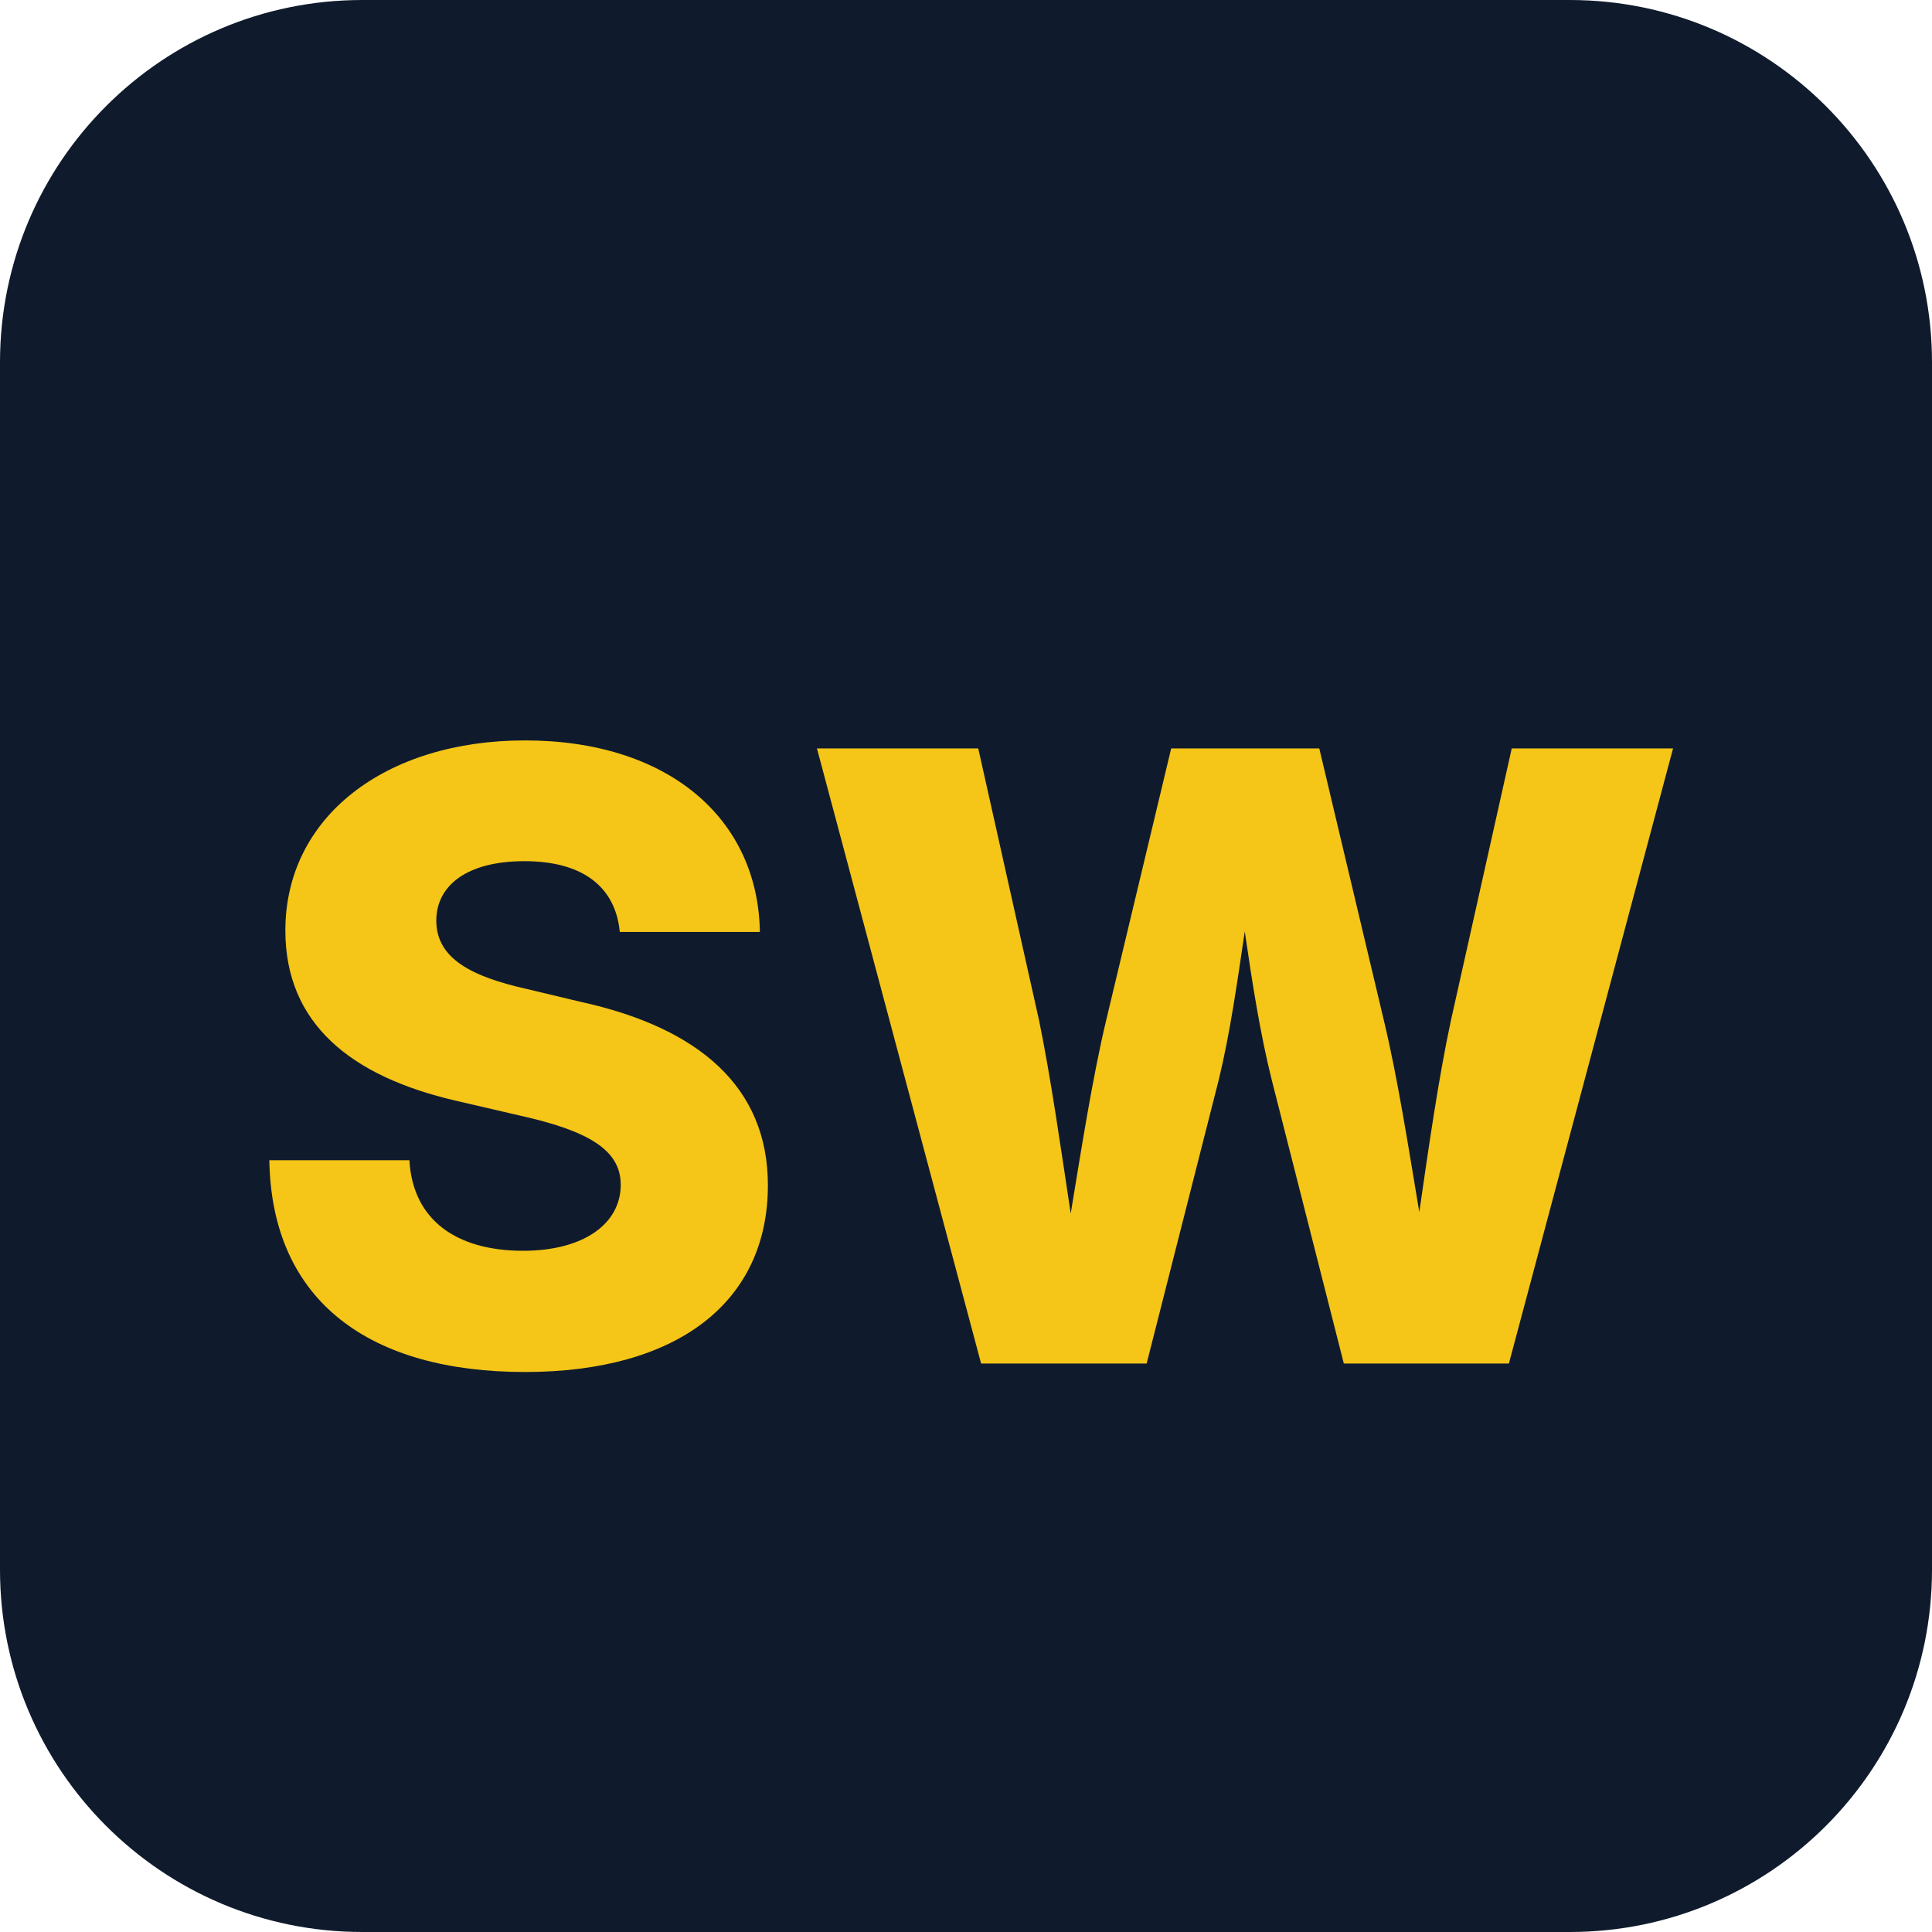
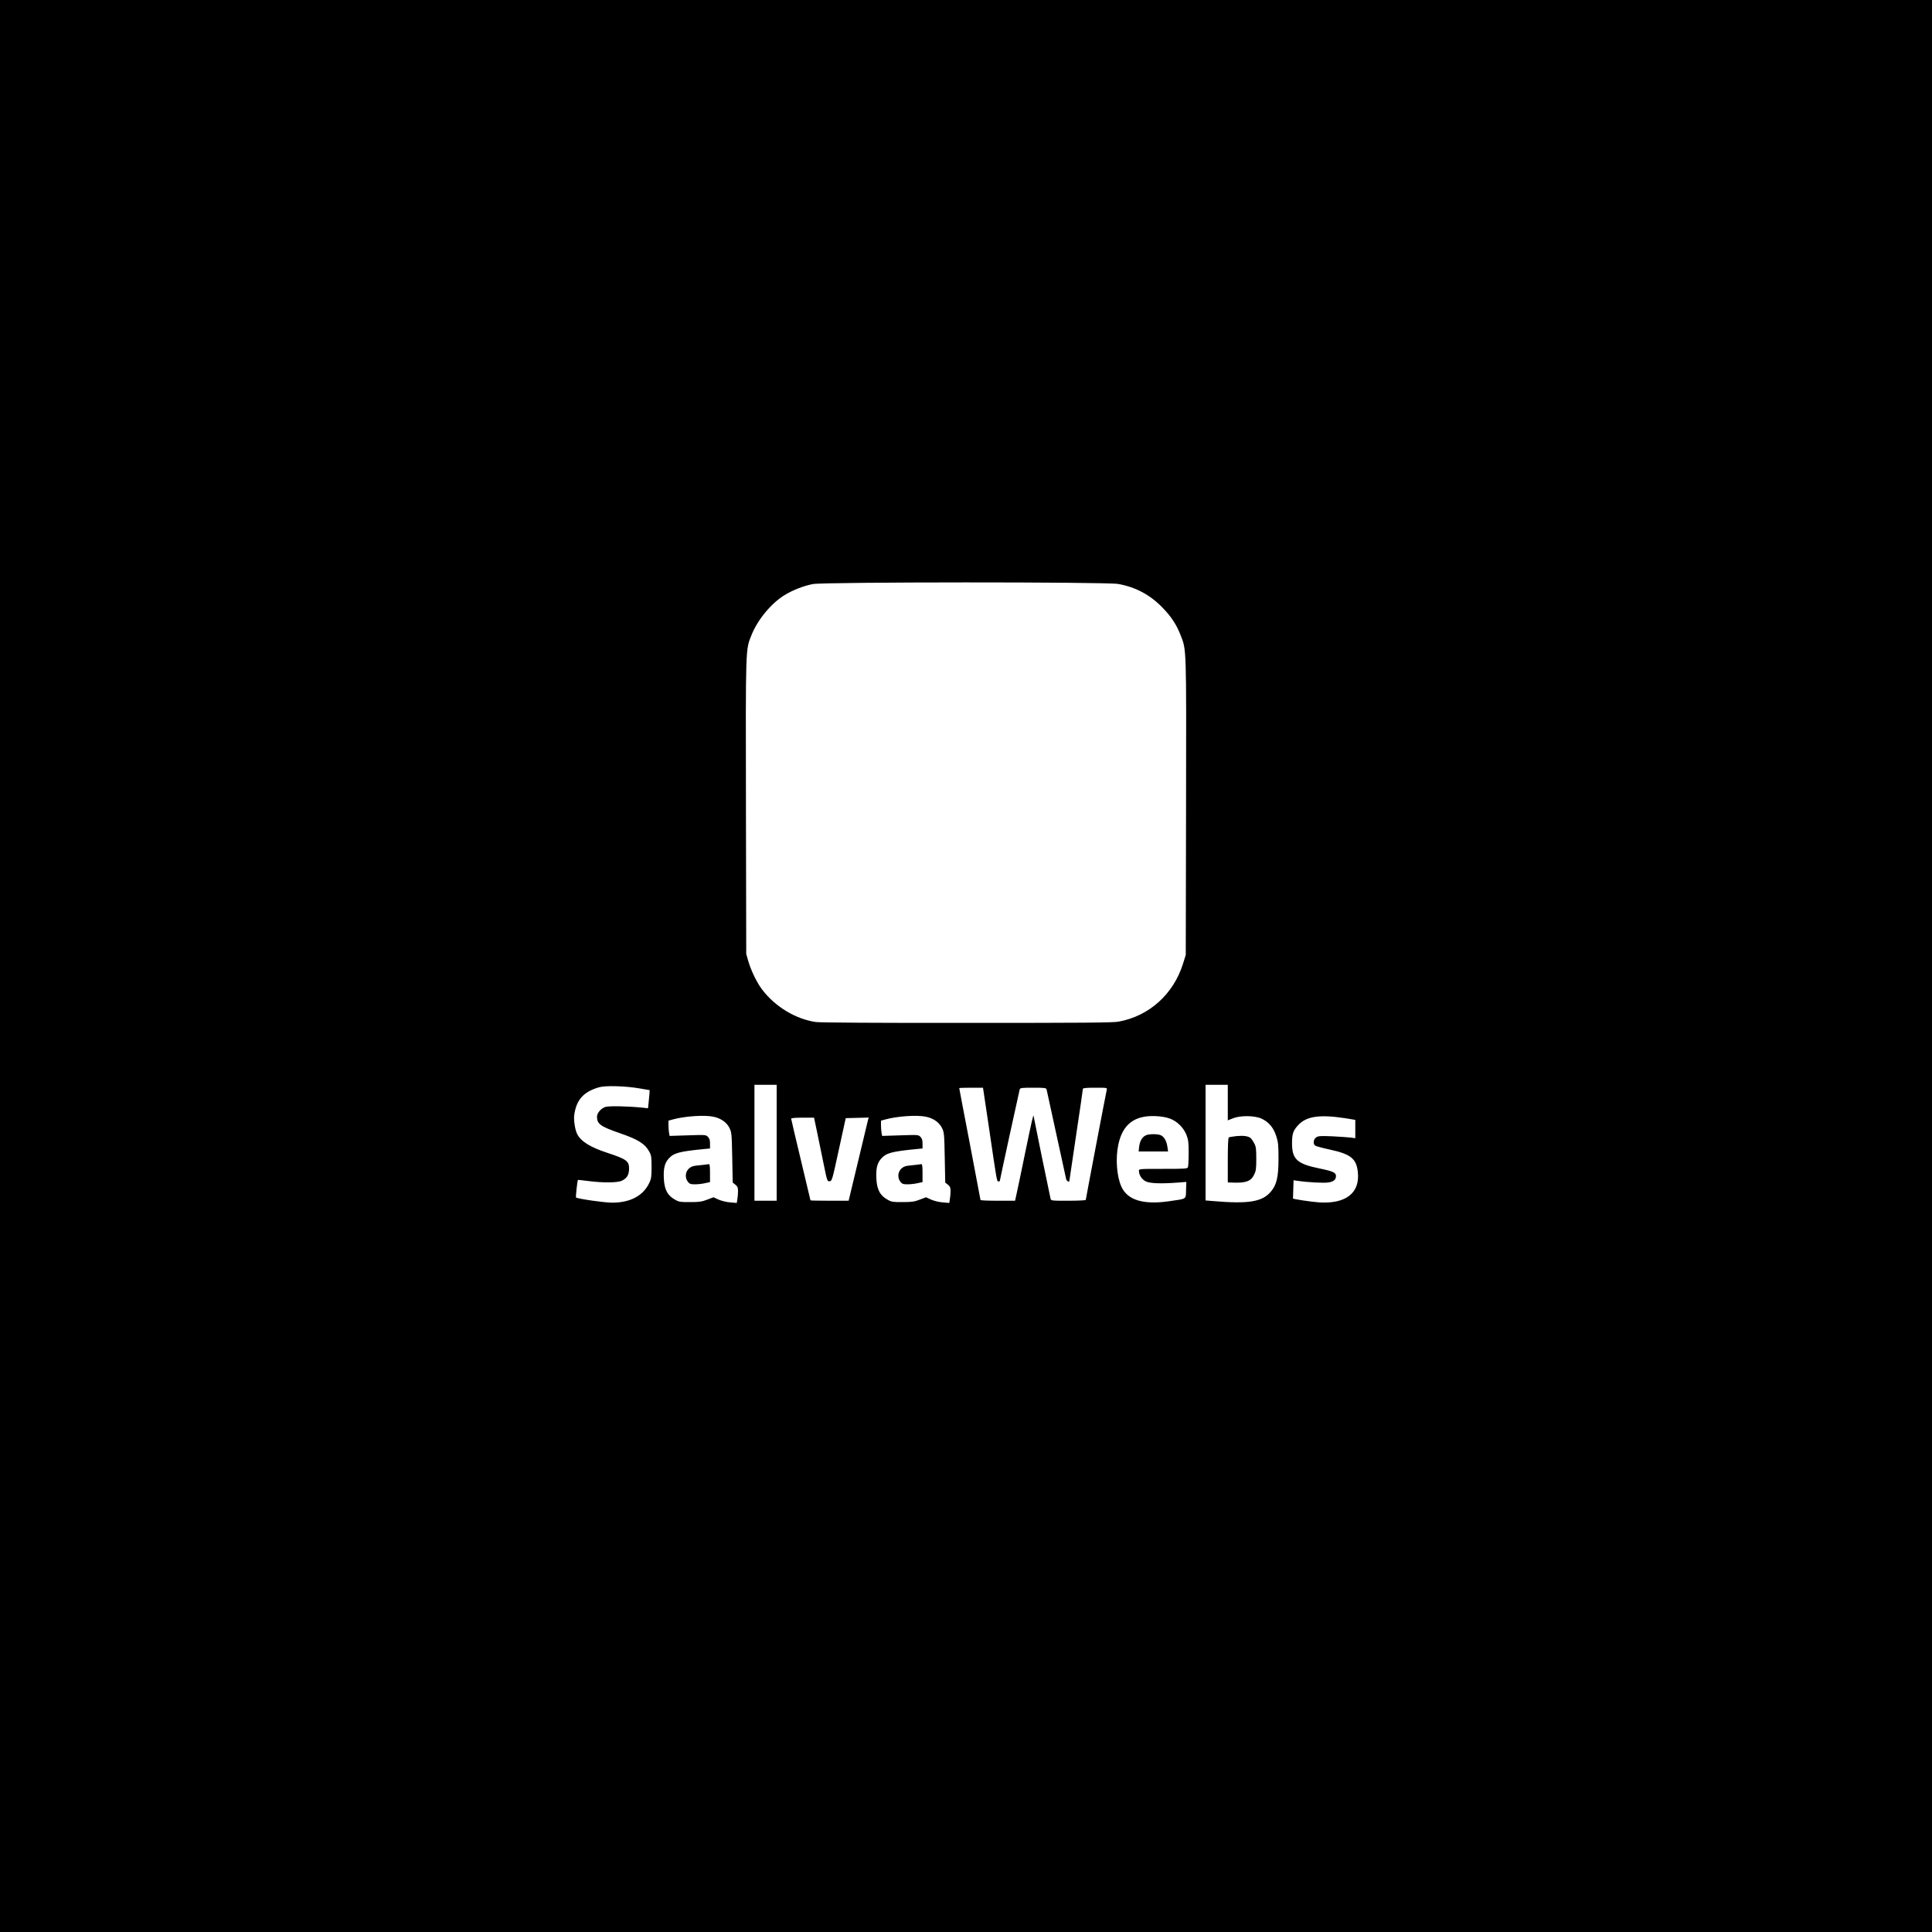
- <svg xmlns="http://www.w3.org/2000/svg" viewBox="0 0 64 64">
-   <rect width="64" height="64" rx="12" fill="#0f1b2d" />
-   <text x="50%" y="54%" dominant-baseline="middle" text-anchor="middle" font-family="Inter, sans-serif" font-weight="800" font-size="28" fill="#f5c518">SW</text>
+ <svg xmlns="http://www.w3.org/2000/svg" version="1.0" width="2000pt" height="2000pt" viewBox="0 0 2000 2000" preserveAspectRatio="xMidYMid meet">
+   <g transform="translate(0,2000) scale(0.1,-0.1)" fill="#000000" stroke="none">
+     <path d="M0 10000 l0 -10000 10000 0 10000 0 0 10000 0 10000 -10000 0 -10000 0 0 -10000z m11575 3955 c180 -32 331 -112 461 -247 88 -90 144 -176 185 -282 62 -160 60 -94 57 -1777 l-3 -1534 -28 -90 c-99 -317 -351 -543 -667 -601 -61 -11 -352 -13 -1570 -13 -936 -1 -1521 3 -1564 9 -208 30 -419 157 -554 333 -54 69 -118 201 -145 295 l-22 77 -3 1524 c-3 1678 -5 1621 58 1778 64 160 206 331 346 415 84 51 198 95 290 112 122 22 3033 23 3159 1z m-3535 -5785 l0 -600 -115 0 -115 0 0 600 0 600 115 0 115 0 0 -600z m4670 416 l0 -184 53 21 c76 31 222 30 294 -2 76 -34 127 -94 155 -183 20 -63 23 -94 23 -233 0 -189 -19 -271 -80 -342 -90 -105 -231 -128 -602 -96 l-73 6 0 598 0 599 115 0 115 0 0 -184z m-6085 146 l100 -17 -2 -40 c-2 -22 -6 -64 -9 -94 l-6 -54 -61 7 c-151 15 -343 19 -380 7 -46 -15 -87 -63 -87 -101 0 -75 36 -101 232 -169 196 -67 265 -111 311 -196 19 -34 22 -56 22 -155 0 -97 -3 -122 -22 -162 -63 -136 -197 -208 -388 -208 -83 1 -358 40 -372 54 -5 5 14 178 20 182 1 1 49 -5 107 -12 156 -20 307 -18 349 4 51 25 72 60 73 120 2 82 -25 102 -222 167 -178 58 -275 118 -315 195 -22 43 -37 141 -31 194 21 160 96 245 259 291 66 19 277 13 422 -13z m3614 -414 c82 -558 80 -548 97 -548 8 0 14 2 14 5 0 9 200 928 206 948 5 15 20 17 139 17 119 0 134 -2 139 -17 3 -10 48 -218 101 -463 53 -245 99 -455 102 -467 4 -19 33 -34 33 -18 0 3 32 216 70 474 39 257 70 473 70 479 0 9 37 12 126 12 126 0 126 0 121 -22 -9 -37 -217 -1129 -217 -1139 0 -5 -80 -9 -180 -9 -178 0 -180 0 -185 23 -12 50 -175 845 -175 853 0 34 -20 -52 -85 -367 -41 -200 -82 -397 -91 -436 l-16 -73 -179 0 c-98 0 -179 3 -179 8 0 4 -50 265 -110 581 -61 315 -110 575 -110 577 0 2 55 4 123 4 l123 0 63 -422z m-2850 121 c74 -16 134 -58 162 -115 23 -47 24 -60 29 -307 l5 -259 28 -22 c22 -18 27 -30 27 -66 0 -25 -3 -62 -7 -84 l-6 -39 -69 6 c-39 3 -90 16 -120 29 l-52 24 -66 -25 c-54 -21 -83 -25 -175 -25 -94 -1 -116 2 -150 21 -84 45 -117 105 -123 223 -5 102 8 158 48 204 54 61 108 76 378 102 l52 5 0 50 c0 37 -5 54 -22 71 -21 21 -26 21 -208 15 l-188 -6 -6 31 c-3 17 -6 52 -6 79 l0 48 43 12 c126 35 332 49 426 28z m2200 0 c74 -16 134 -58 162 -115 23 -47 24 -60 29 -307 l5 -259 28 -22 c22 -18 27 -30 27 -66 0 -25 -3 -62 -7 -84 l-6 -39 -69 6 c-39 3 -90 16 -120 29 l-52 24 -66 -25 c-54 -21 -83 -25 -175 -25 -94 -1 -116 2 -150 21 -84 45 -117 105 -123 223 -5 102 8 158 48 204 54 61 108 76 378 102 l52 5 0 50 c0 37 -5 54 -22 71 -21 21 -26 21 -208 15 l-188 -6 -6 31 c-3 17 -6 52 -6 79 l0 48 43 12 c126 35 332 49 426 28z m2523 -19 c75 -28 139 -92 170 -168 19 -49 23 -75 23 -187 0 -71 -4 -138 -7 -147 -7 -17 -29 -18 -258 -18 -247 0 -250 0 -250 -21 0 -43 32 -91 74 -110 44 -20 157 -24 329 -11 l88 7 -3 -84 c-3 -99 12 -89 -175 -116 -267 -39 -433 12 -495 152 -48 108 -61 290 -32 430 44 214 167 309 389 299 59 -3 110 -12 147 -26z m1815 4 l103 -17 0 -95 0 -95 -47 7 c-27 3 -112 9 -190 13 -123 5 -146 4 -168 -11 -28 -19 -35 -66 -11 -85 7 -6 76 -25 151 -41 217 -47 275 -93 291 -230 25 -219 -123 -335 -401 -317 -77 5 -268 34 -270 40 0 1 1 44 3 96 l3 93 42 -6 c110 -16 270 -24 318 -17 56 9 79 29 79 68 0 34 -33 49 -170 77 -232 47 -285 95 -285 261 0 97 12 133 64 188 85 92 222 112 488 71z m-5469 -141 c17 -82 47 -230 68 -331 37 -181 38 -183 63 -180 24 3 26 11 95 328 l71 325 119 3 119 3 -7 -23 c-3 -13 -50 -206 -103 -430 l-98 -408 -197 0 c-109 0 -198 2 -198 4 0 1 -45 190 -100 420 -55 229 -100 421 -100 426 0 6 46 10 118 10 l119 0 31 -147z" />
+     <path d="M12798 8239 c-37 -4 -72 -10 -78 -14 -6 -4 -10 -87 -10 -236 l0 -229 43 -2 c142 -6 195 12 229 80 20 41 23 62 23 167 0 104 -3 125 -22 161 -12 22 -28 46 -37 53 -25 21 -76 27 -148 20z" />
+     <path d="M7295 7943 c-16 -1 -54 -6 -84 -9 -42 -4 -61 -13 -83 -34 -35 -36 -38 -94 -7 -134 18 -22 28 -26 74 -26 29 0 76 5 104 12 l51 11 0 94 c0 68 -3 93 -12 92 -7 -1 -26 -4 -43 -6z" />
+     <path d="M9495 7943 c-16 -1 -54 -6 -84 -9 -42 -4 -61 -13 -83 -34 -35 -36 -38 -94 -7 -134 18 -22 28 -26 74 -26 29 0 76 5 104 12 l51 11 0 94 c0 68 -3 93 -12 92 -7 -1 -26 -4 -43 -6z" />
+     <path d="M11861 8247 c-38 -19 -61 -58 -68 -115 l-6 -52 153 0 152 0 -7 48 c-8 58 -33 103 -66 119 -31 16 -127 16 -158 0z" />
+   </g>
</svg>
